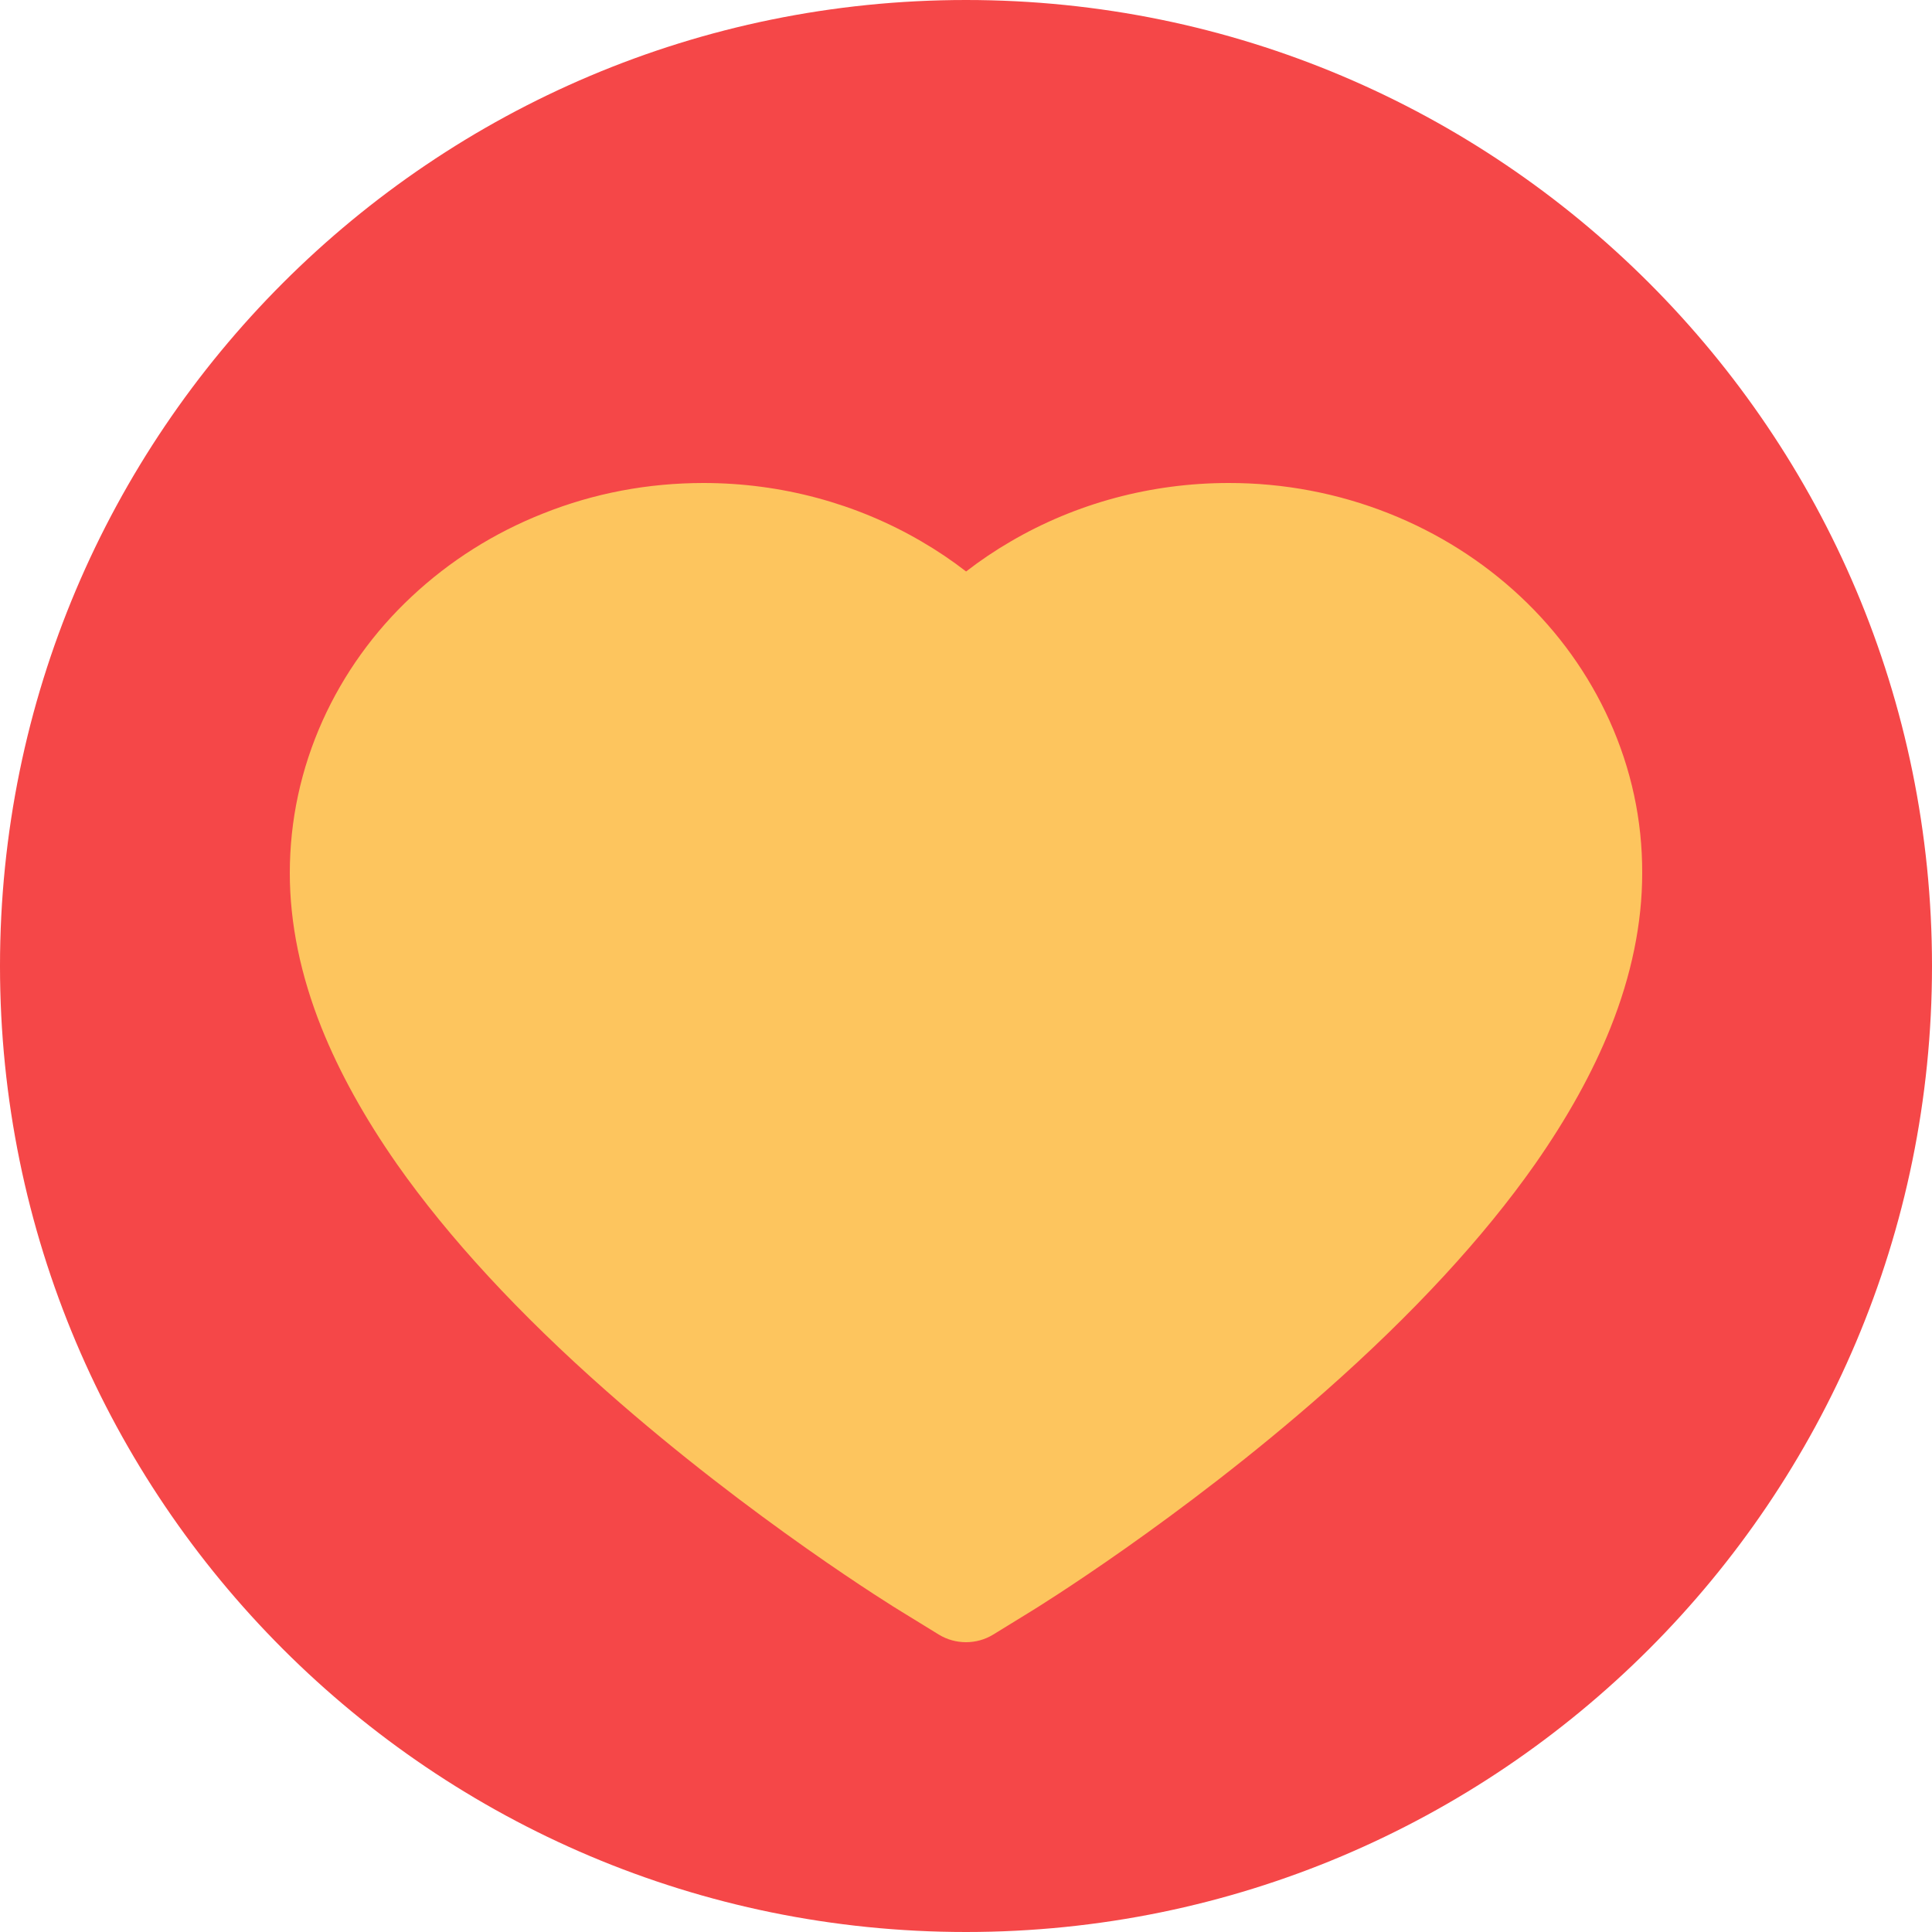
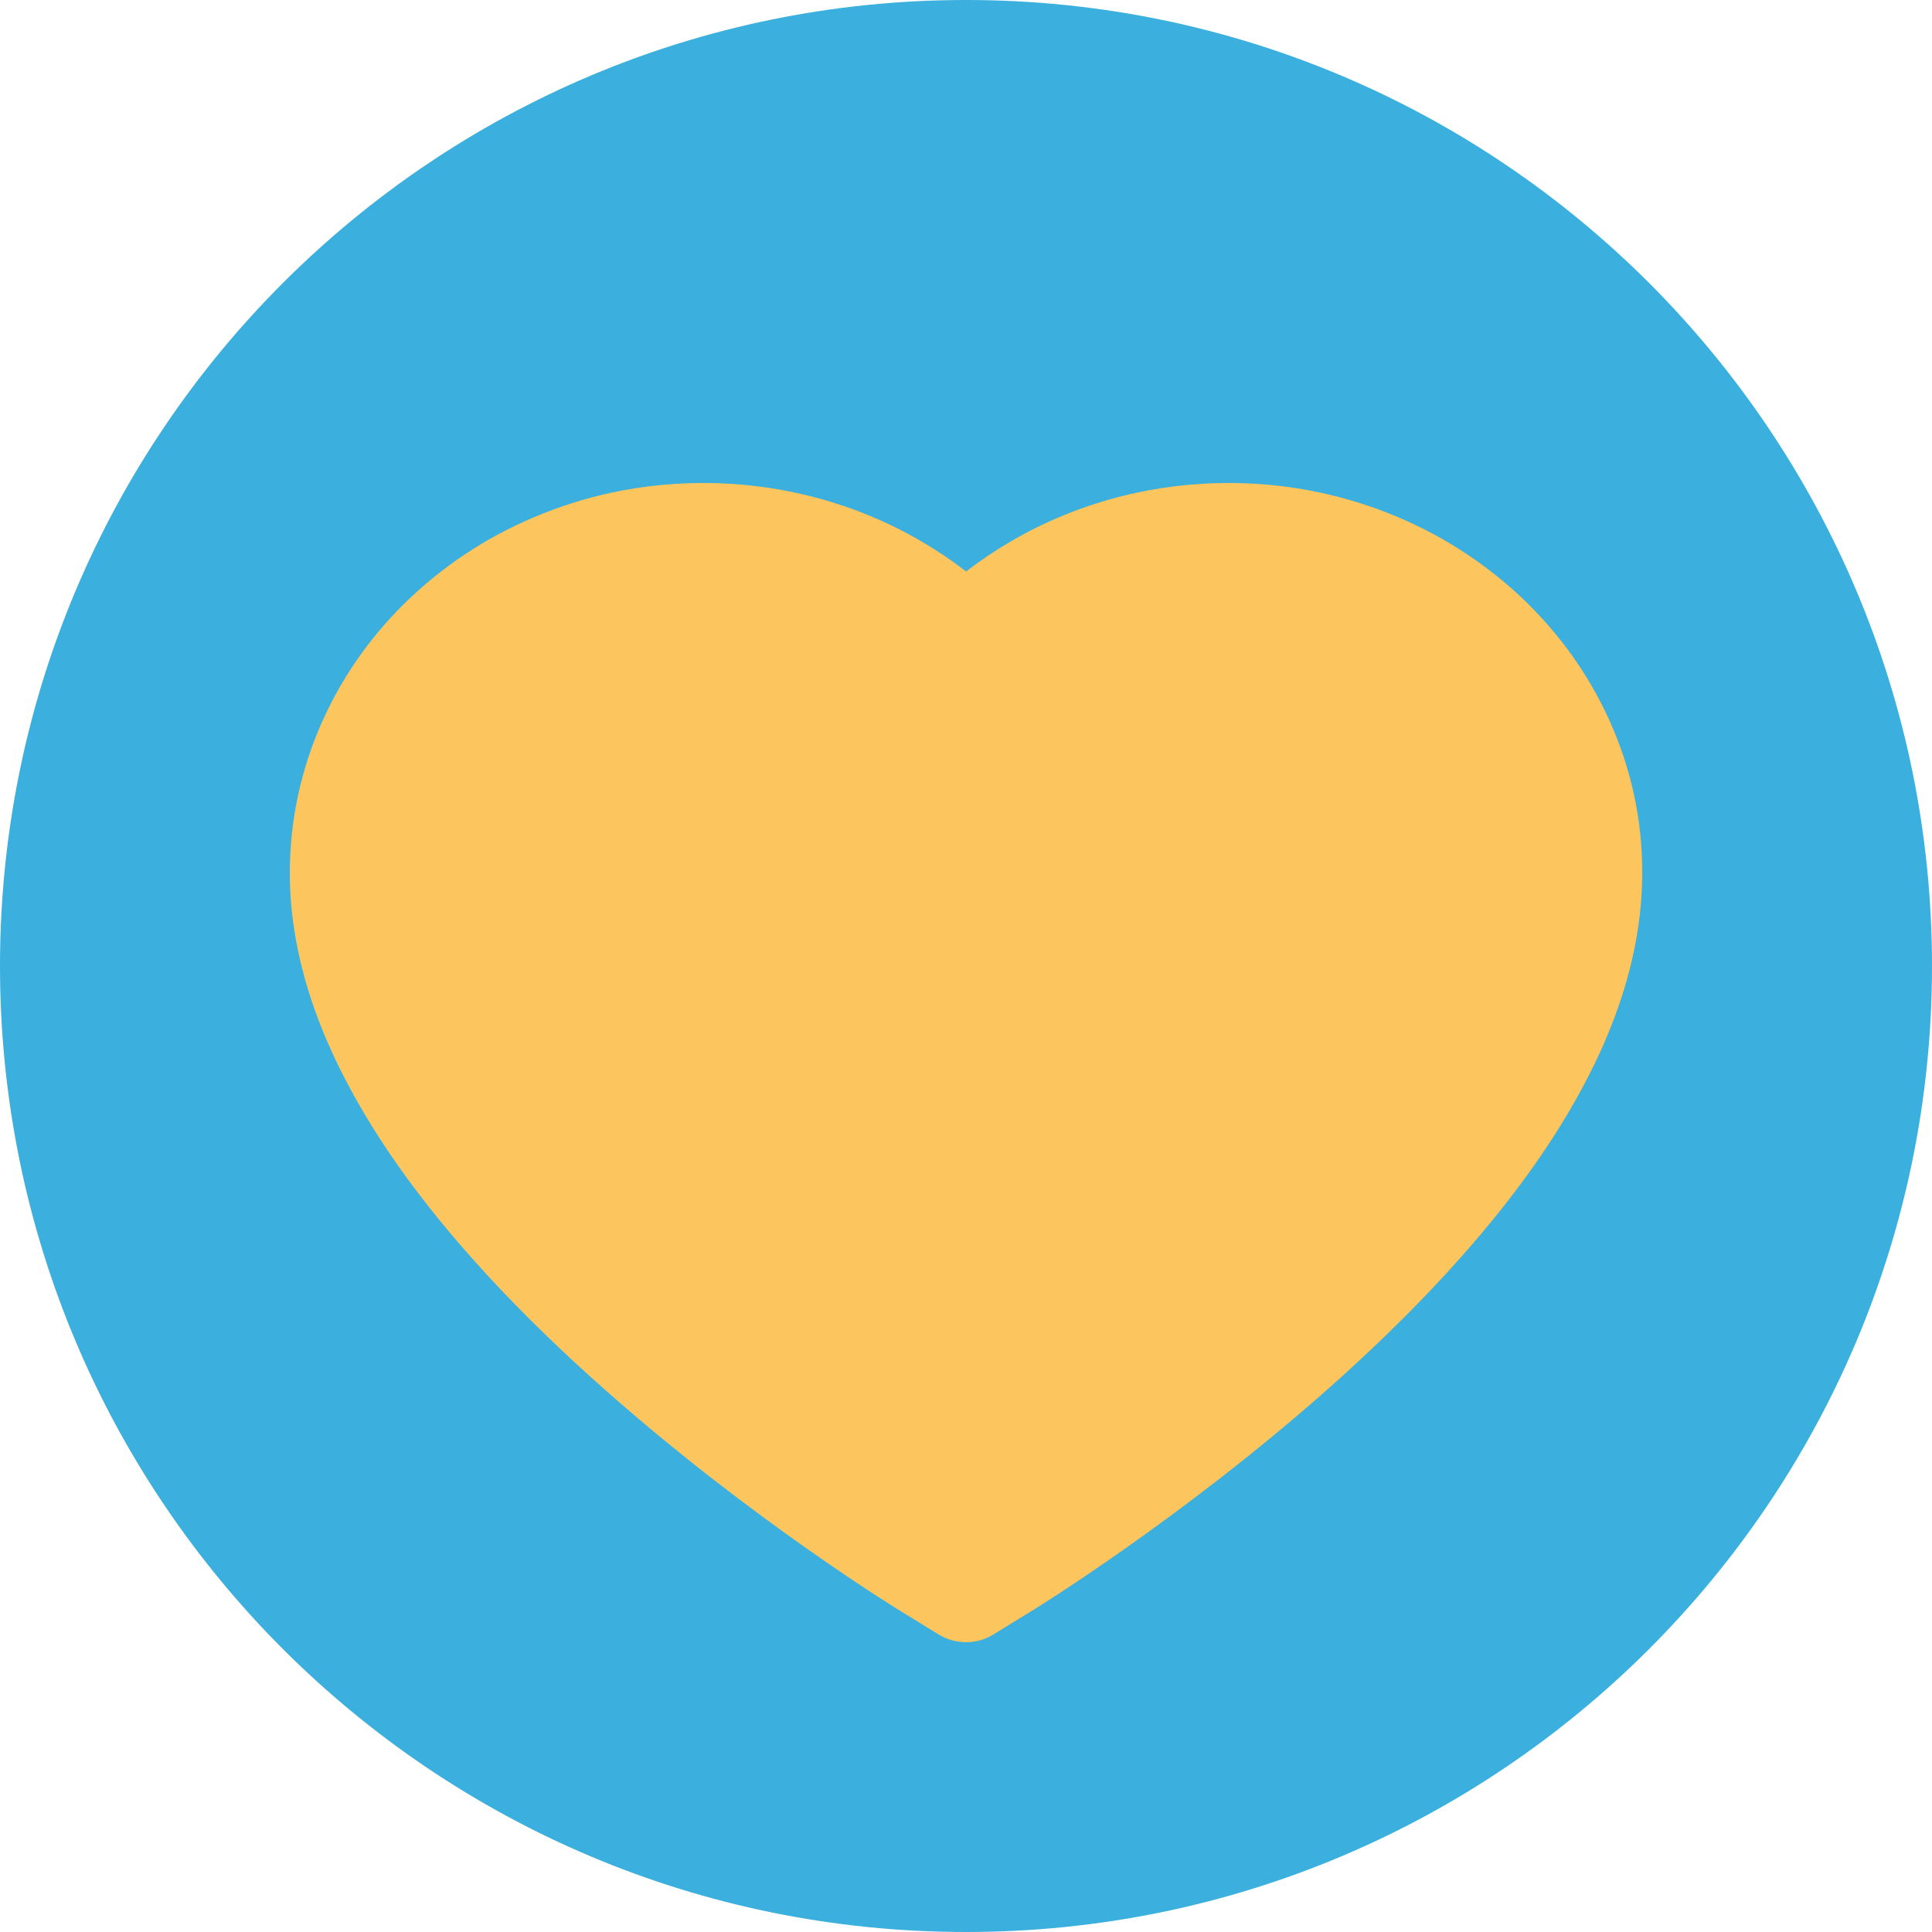
<svg xmlns="http://www.w3.org/2000/svg" width="20" height="20" viewBox="0 0 20 20" fill="none">
-   <circle cx="10" cy="10" r="10" fill="#F54748" />
+   <circle cx="10" cy="10" r="10" fill="#3BAFDD" />
  <path d="M16.661 7.459C16.444 6.978 16.131 6.542 15.739 6.175C15.347 5.808 14.885 5.516 14.378 5.315C13.852 5.106 13.288 4.999 12.719 5C11.919 5 11.14 5.209 10.463 5.605C10.301 5.699 10.147 5.803 10.001 5.916C9.855 5.803 9.701 5.699 9.539 5.605C8.862 5.209 8.082 5 7.283 5C6.708 5 6.15 5.105 5.624 5.315C5.115 5.516 4.656 5.806 4.262 6.175C3.87 6.541 3.557 6.978 3.34 7.459C3.115 7.96 3 8.492 3 9.039C3 9.555 3.11 10.094 3.329 10.641C3.512 11.098 3.775 11.573 4.11 12.052C4.642 12.81 5.372 13.601 6.28 14.402C7.784 15.731 9.273 16.649 9.336 16.686L9.72 16.922C9.891 17.026 10.109 17.026 10.28 16.922L10.664 16.686C10.727 16.648 12.214 15.731 13.72 14.402C14.627 13.601 15.358 12.81 15.89 12.052C16.225 11.573 16.489 11.098 16.671 10.641C16.89 10.094 17 9.555 17 9.039C17.002 8.492 16.887 7.96 16.661 7.459Z" fill="#FDC55E" />
</svg>
